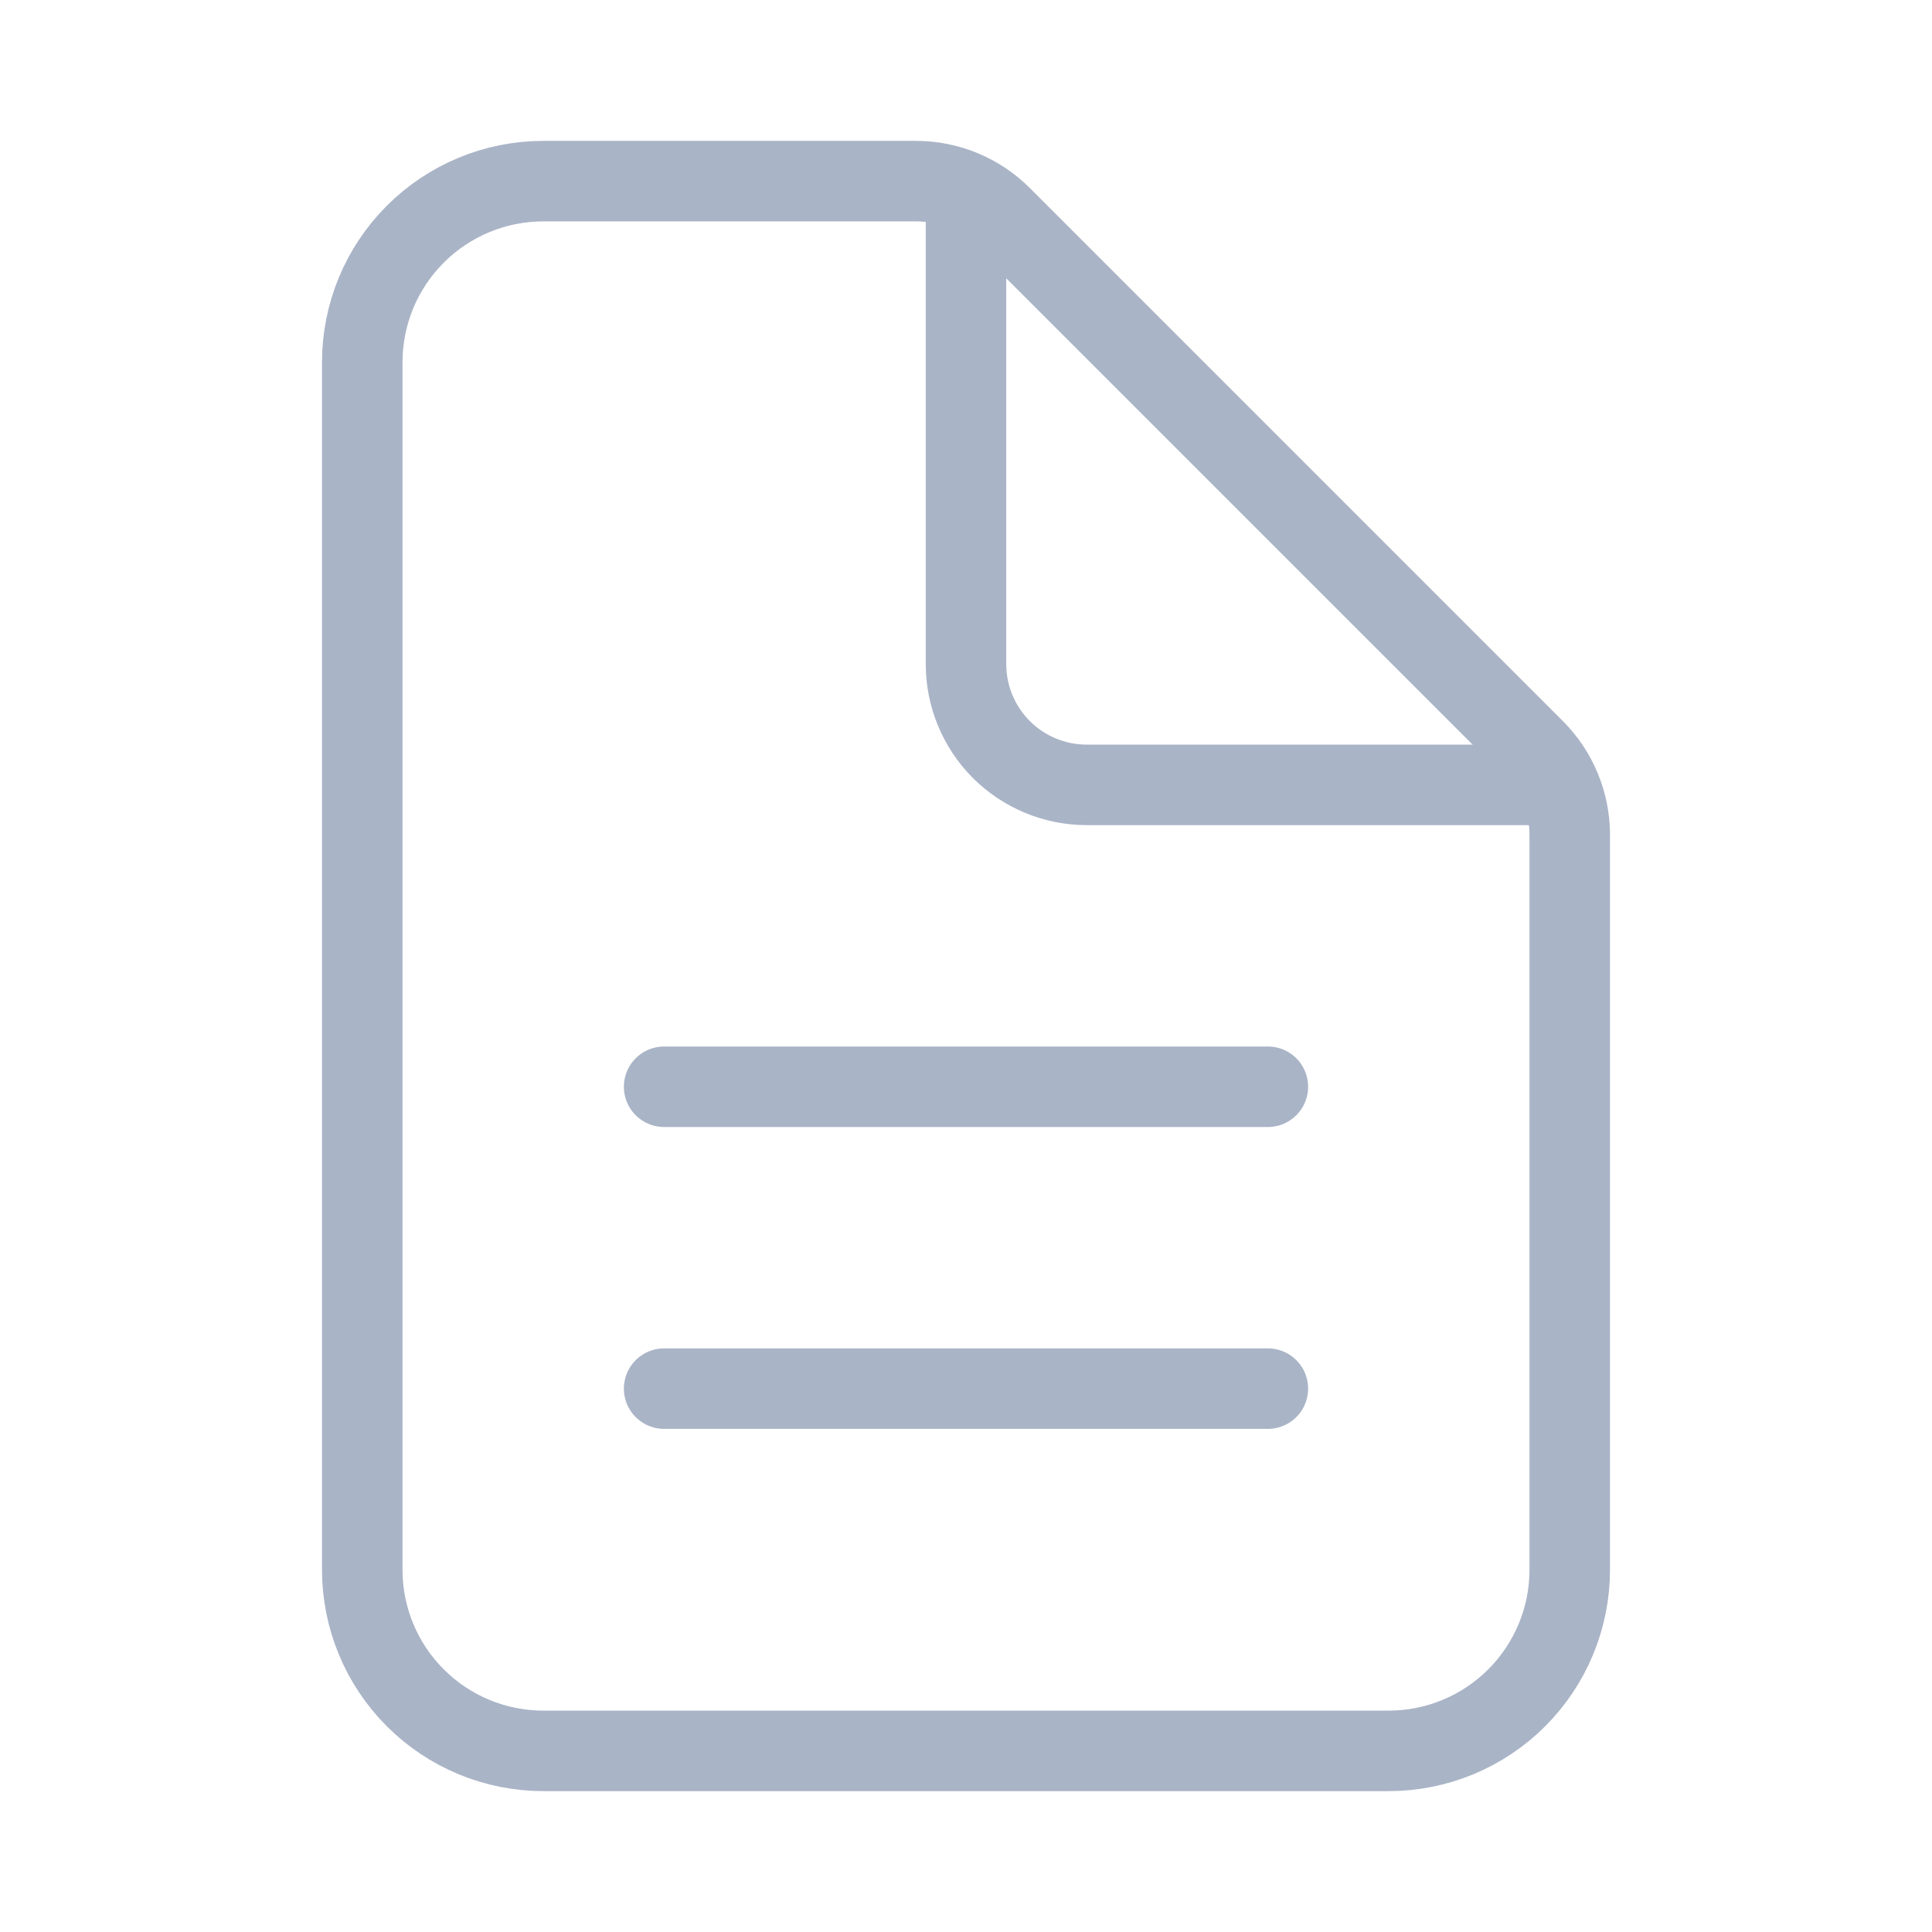
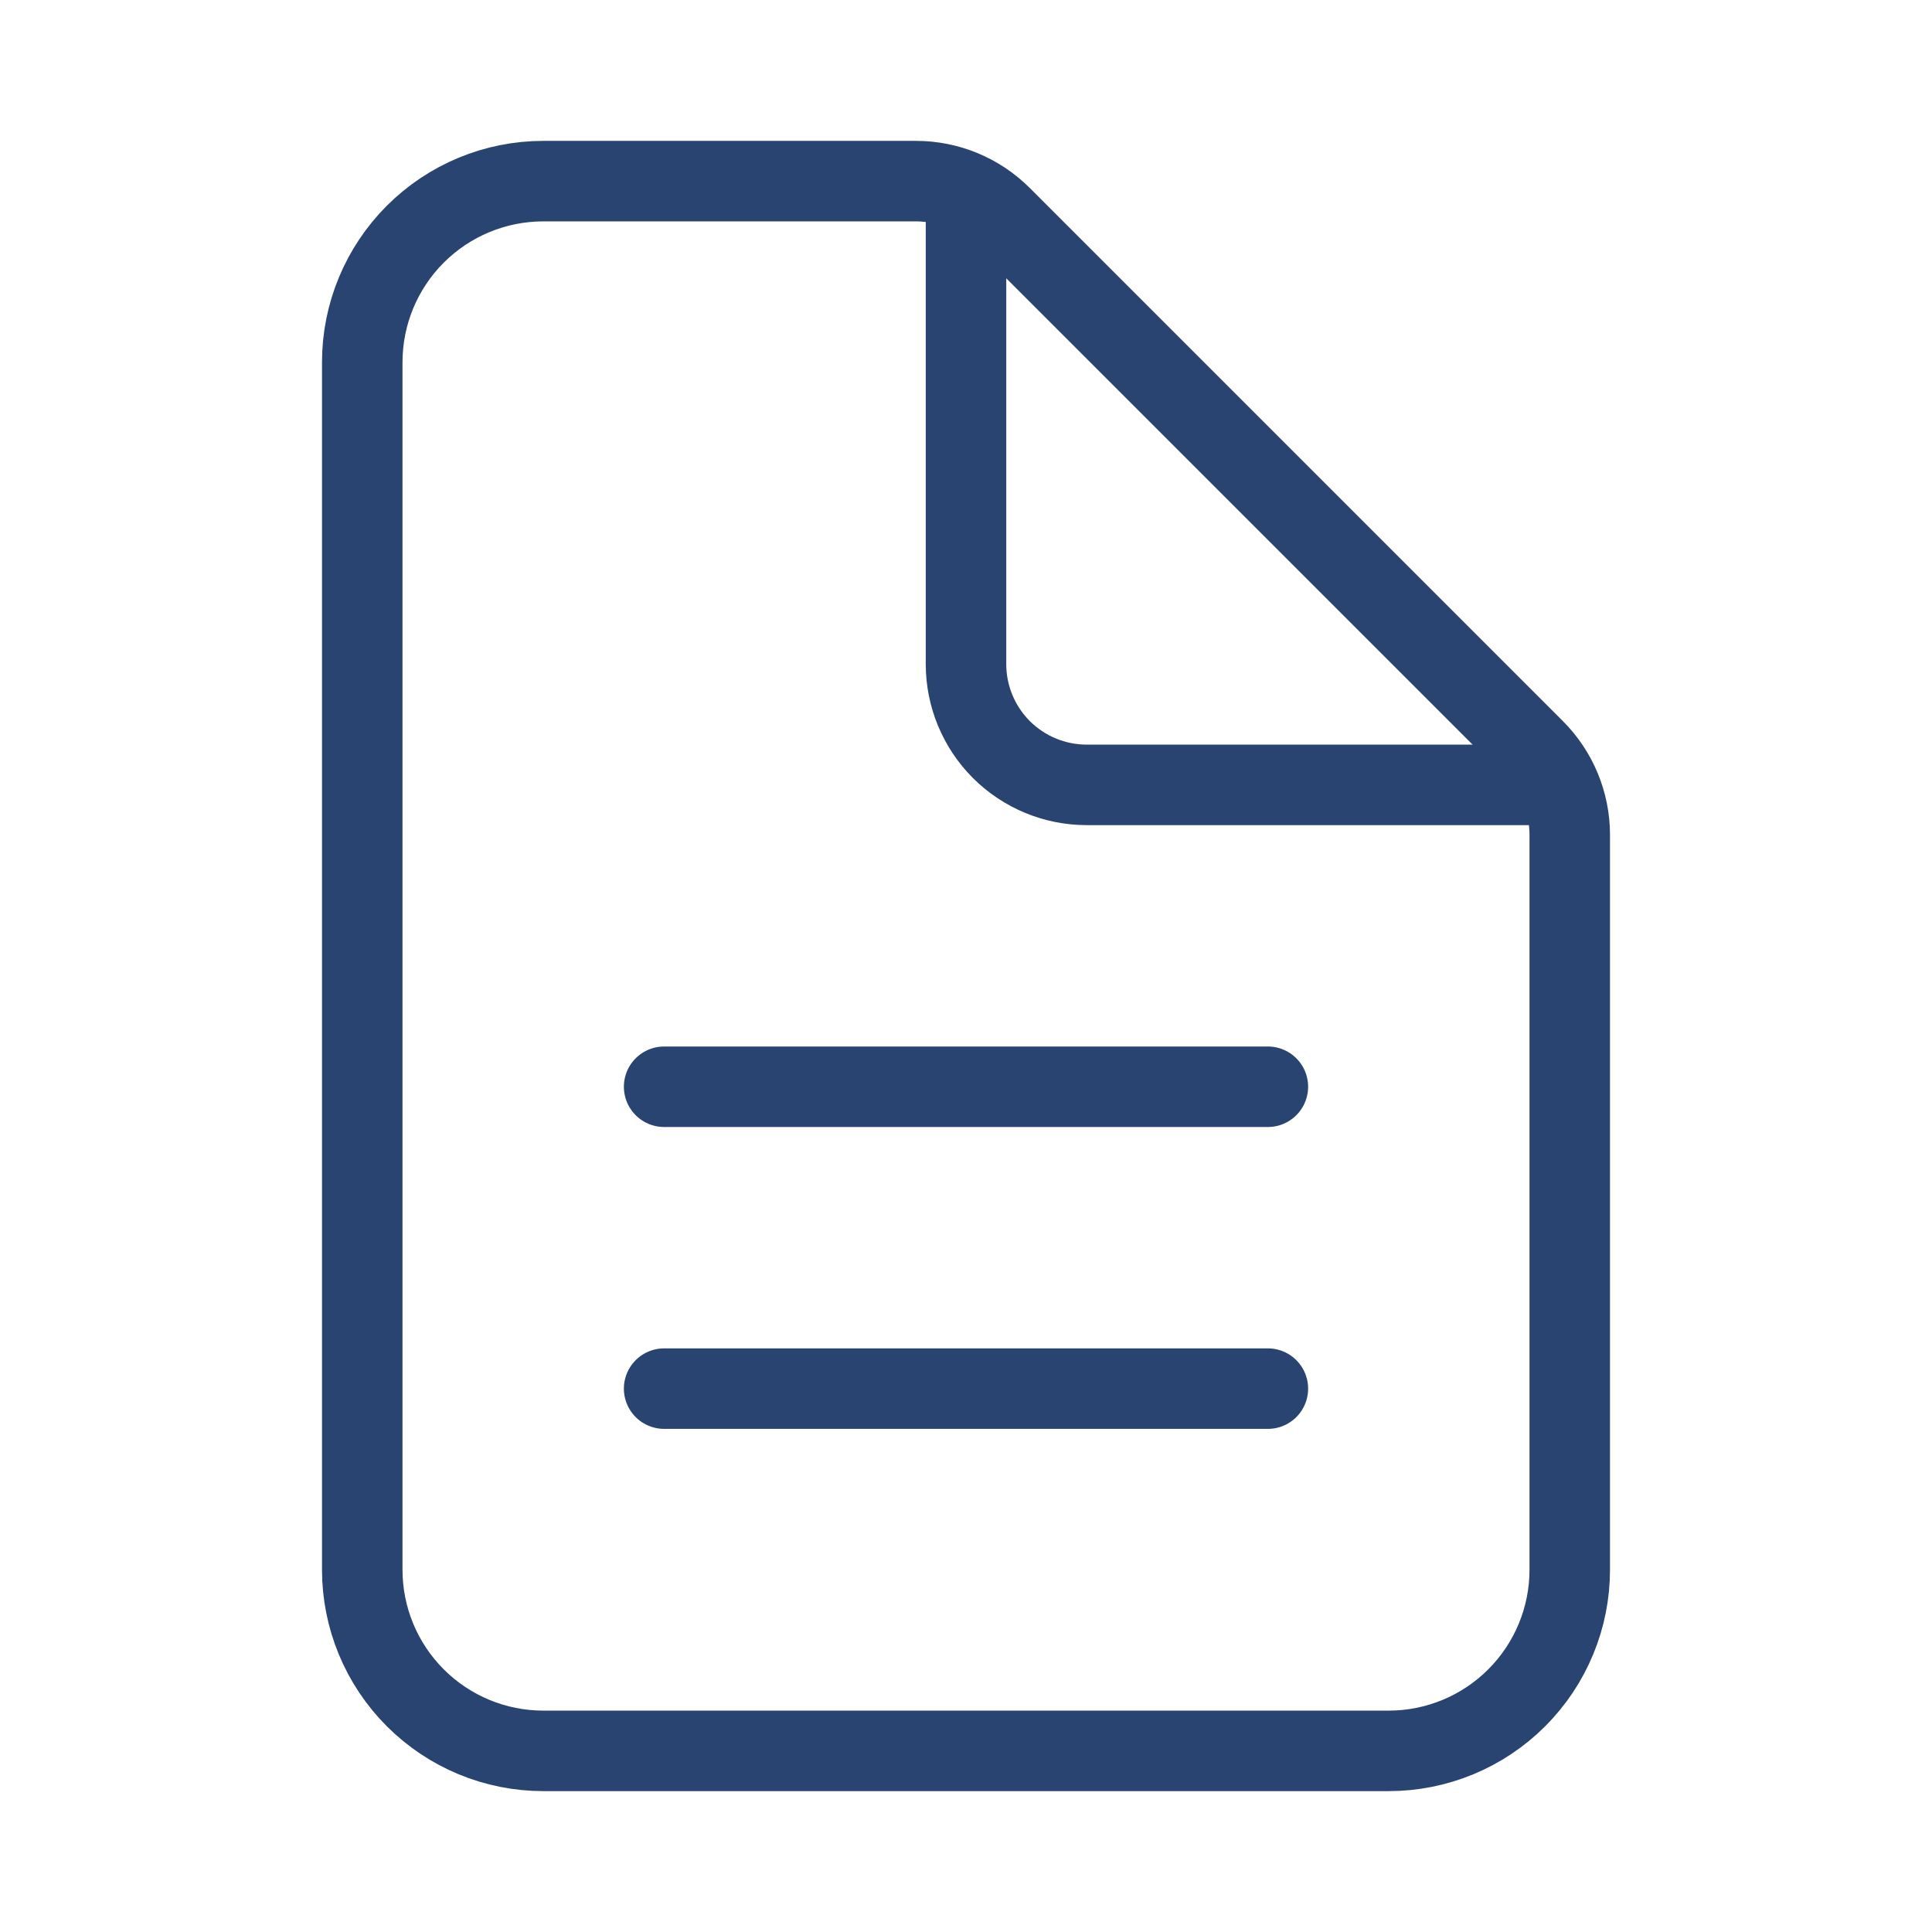
<svg xmlns="http://www.w3.org/2000/svg" width="24" height="24" viewBox="0 0 24 24" fill="none">
-   <g opacity="0.4">
-     <path d="M19.5 10.371V19.5C19.5 20.097 19.263 20.669 18.841 21.091C18.419 21.513 17.847 21.75 17.25 21.75H6.75C6.153 21.75 5.581 21.513 5.159 21.091C4.737 20.669 4.5 20.097 4.5 19.5V4.5C4.5 3.903 4.737 3.331 5.159 2.909C5.581 2.487 6.153 2.25 6.75 2.25H11.379C11.777 2.25 12.158 2.408 12.439 2.689L19.061 9.311C19.342 9.592 19.5 9.973 19.5 10.371Z" stroke="#2A4472" stroke-linejoin="round" />
-     <path d="M12 2.625V8.25C12 8.648 12.158 9.029 12.439 9.311C12.721 9.592 13.102 9.75 13.5 9.75H19.125" stroke="#2A4472" stroke-linecap="round" stroke-linejoin="round" />
-     <path d="M8.25 13.5H15.75" stroke="#2A4472" stroke-linecap="round" stroke-linejoin="round" />
-     <path d="M8.25 17.25H15.75" stroke="#2A4472" stroke-linecap="round" stroke-linejoin="round" />
-   </g>
+   <path d="M19.5 10.371V19.5C19.5 20.097 19.263 20.669 18.841 21.091C18.419 21.513 17.847 21.75 17.25 21.75H6.75C6.153 21.75 5.581 21.513 5.159 21.091C4.737 20.669 4.5 20.097 4.5 19.5V4.5C4.5 3.903 4.737 3.331 5.159 2.909C5.581 2.487 6.153 2.25 6.75 2.25H11.379C11.777 2.25 12.158 2.408 12.439 2.689L19.061 9.311C19.342 9.592 19.5 9.973 19.5 10.371Z" stroke="#2A4472" stroke-linejoin="round" />
+   <path d="M12 2.625V8.25C12 8.648 12.158 9.029 12.439 9.311C12.721 9.592 13.102 9.75 13.5 9.75H19.125" stroke="#2A4472" stroke-linecap="round" stroke-linejoin="round" />
+   <path d="M8.25 13.5H15.75" stroke="#2A4472" stroke-linecap="round" stroke-linejoin="round" />
+   <path d="M8.25 17.25H15.75" stroke="#2A4472" stroke-linecap="round" stroke-linejoin="round" />
</svg>
